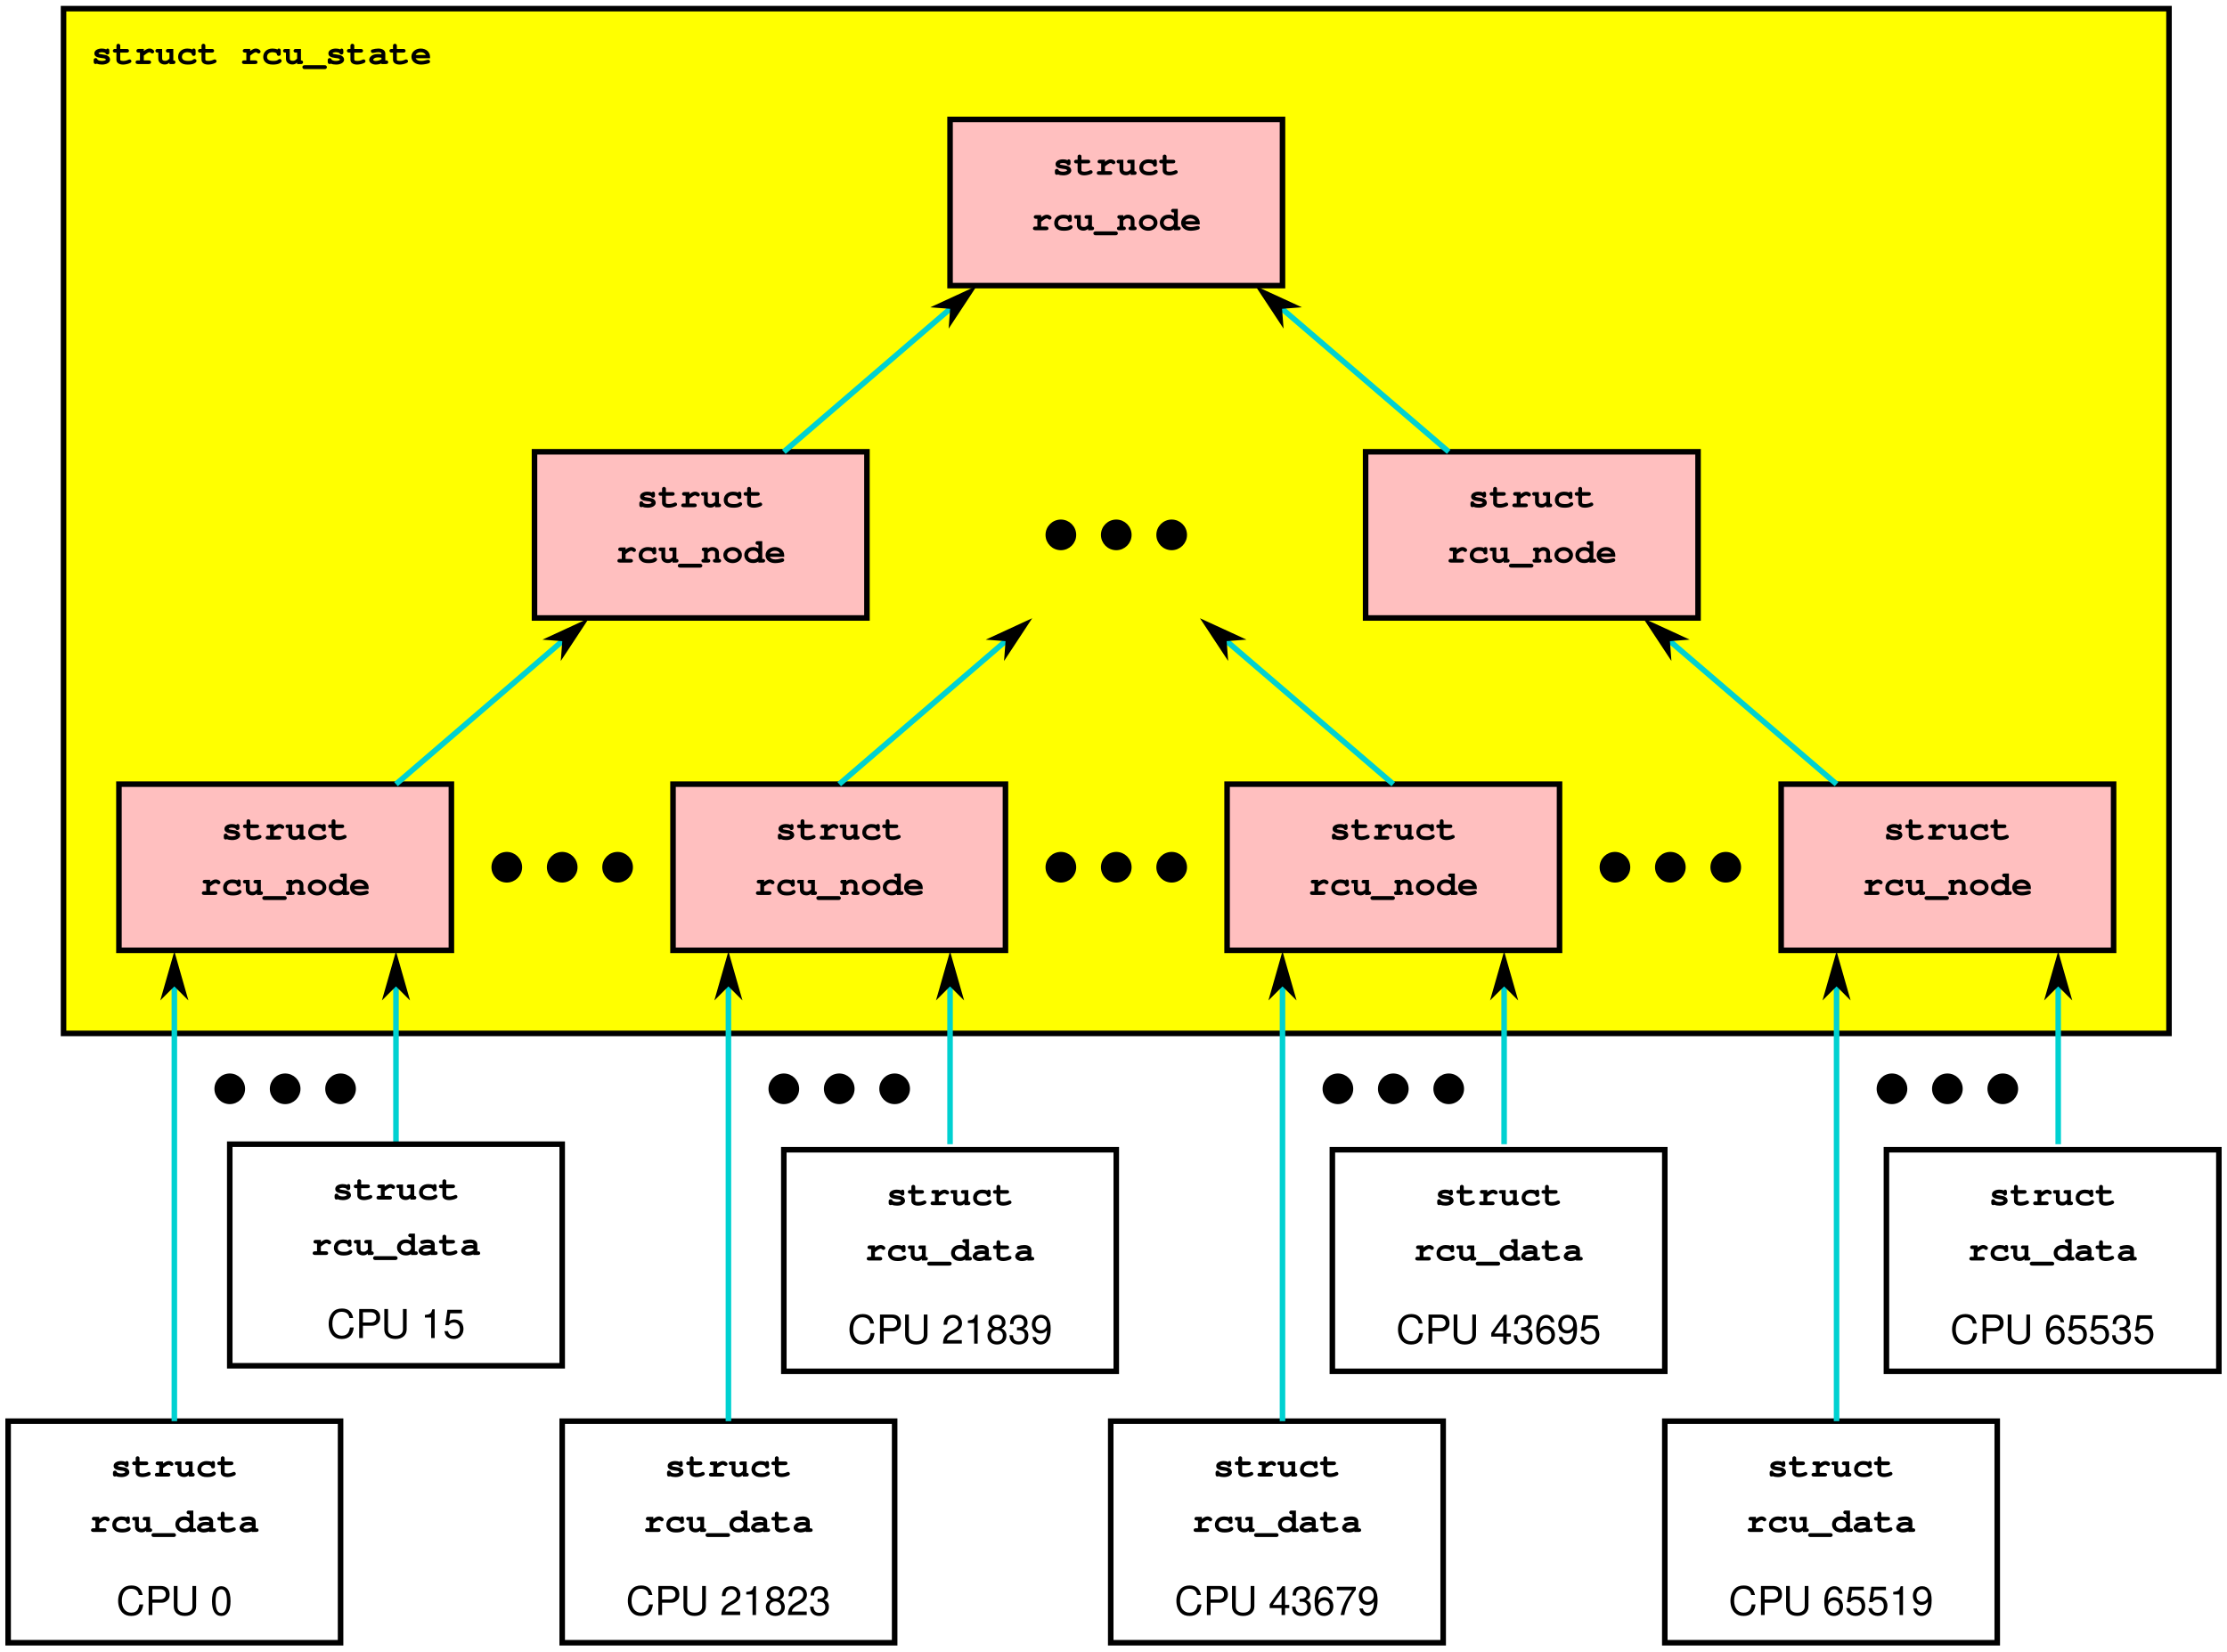
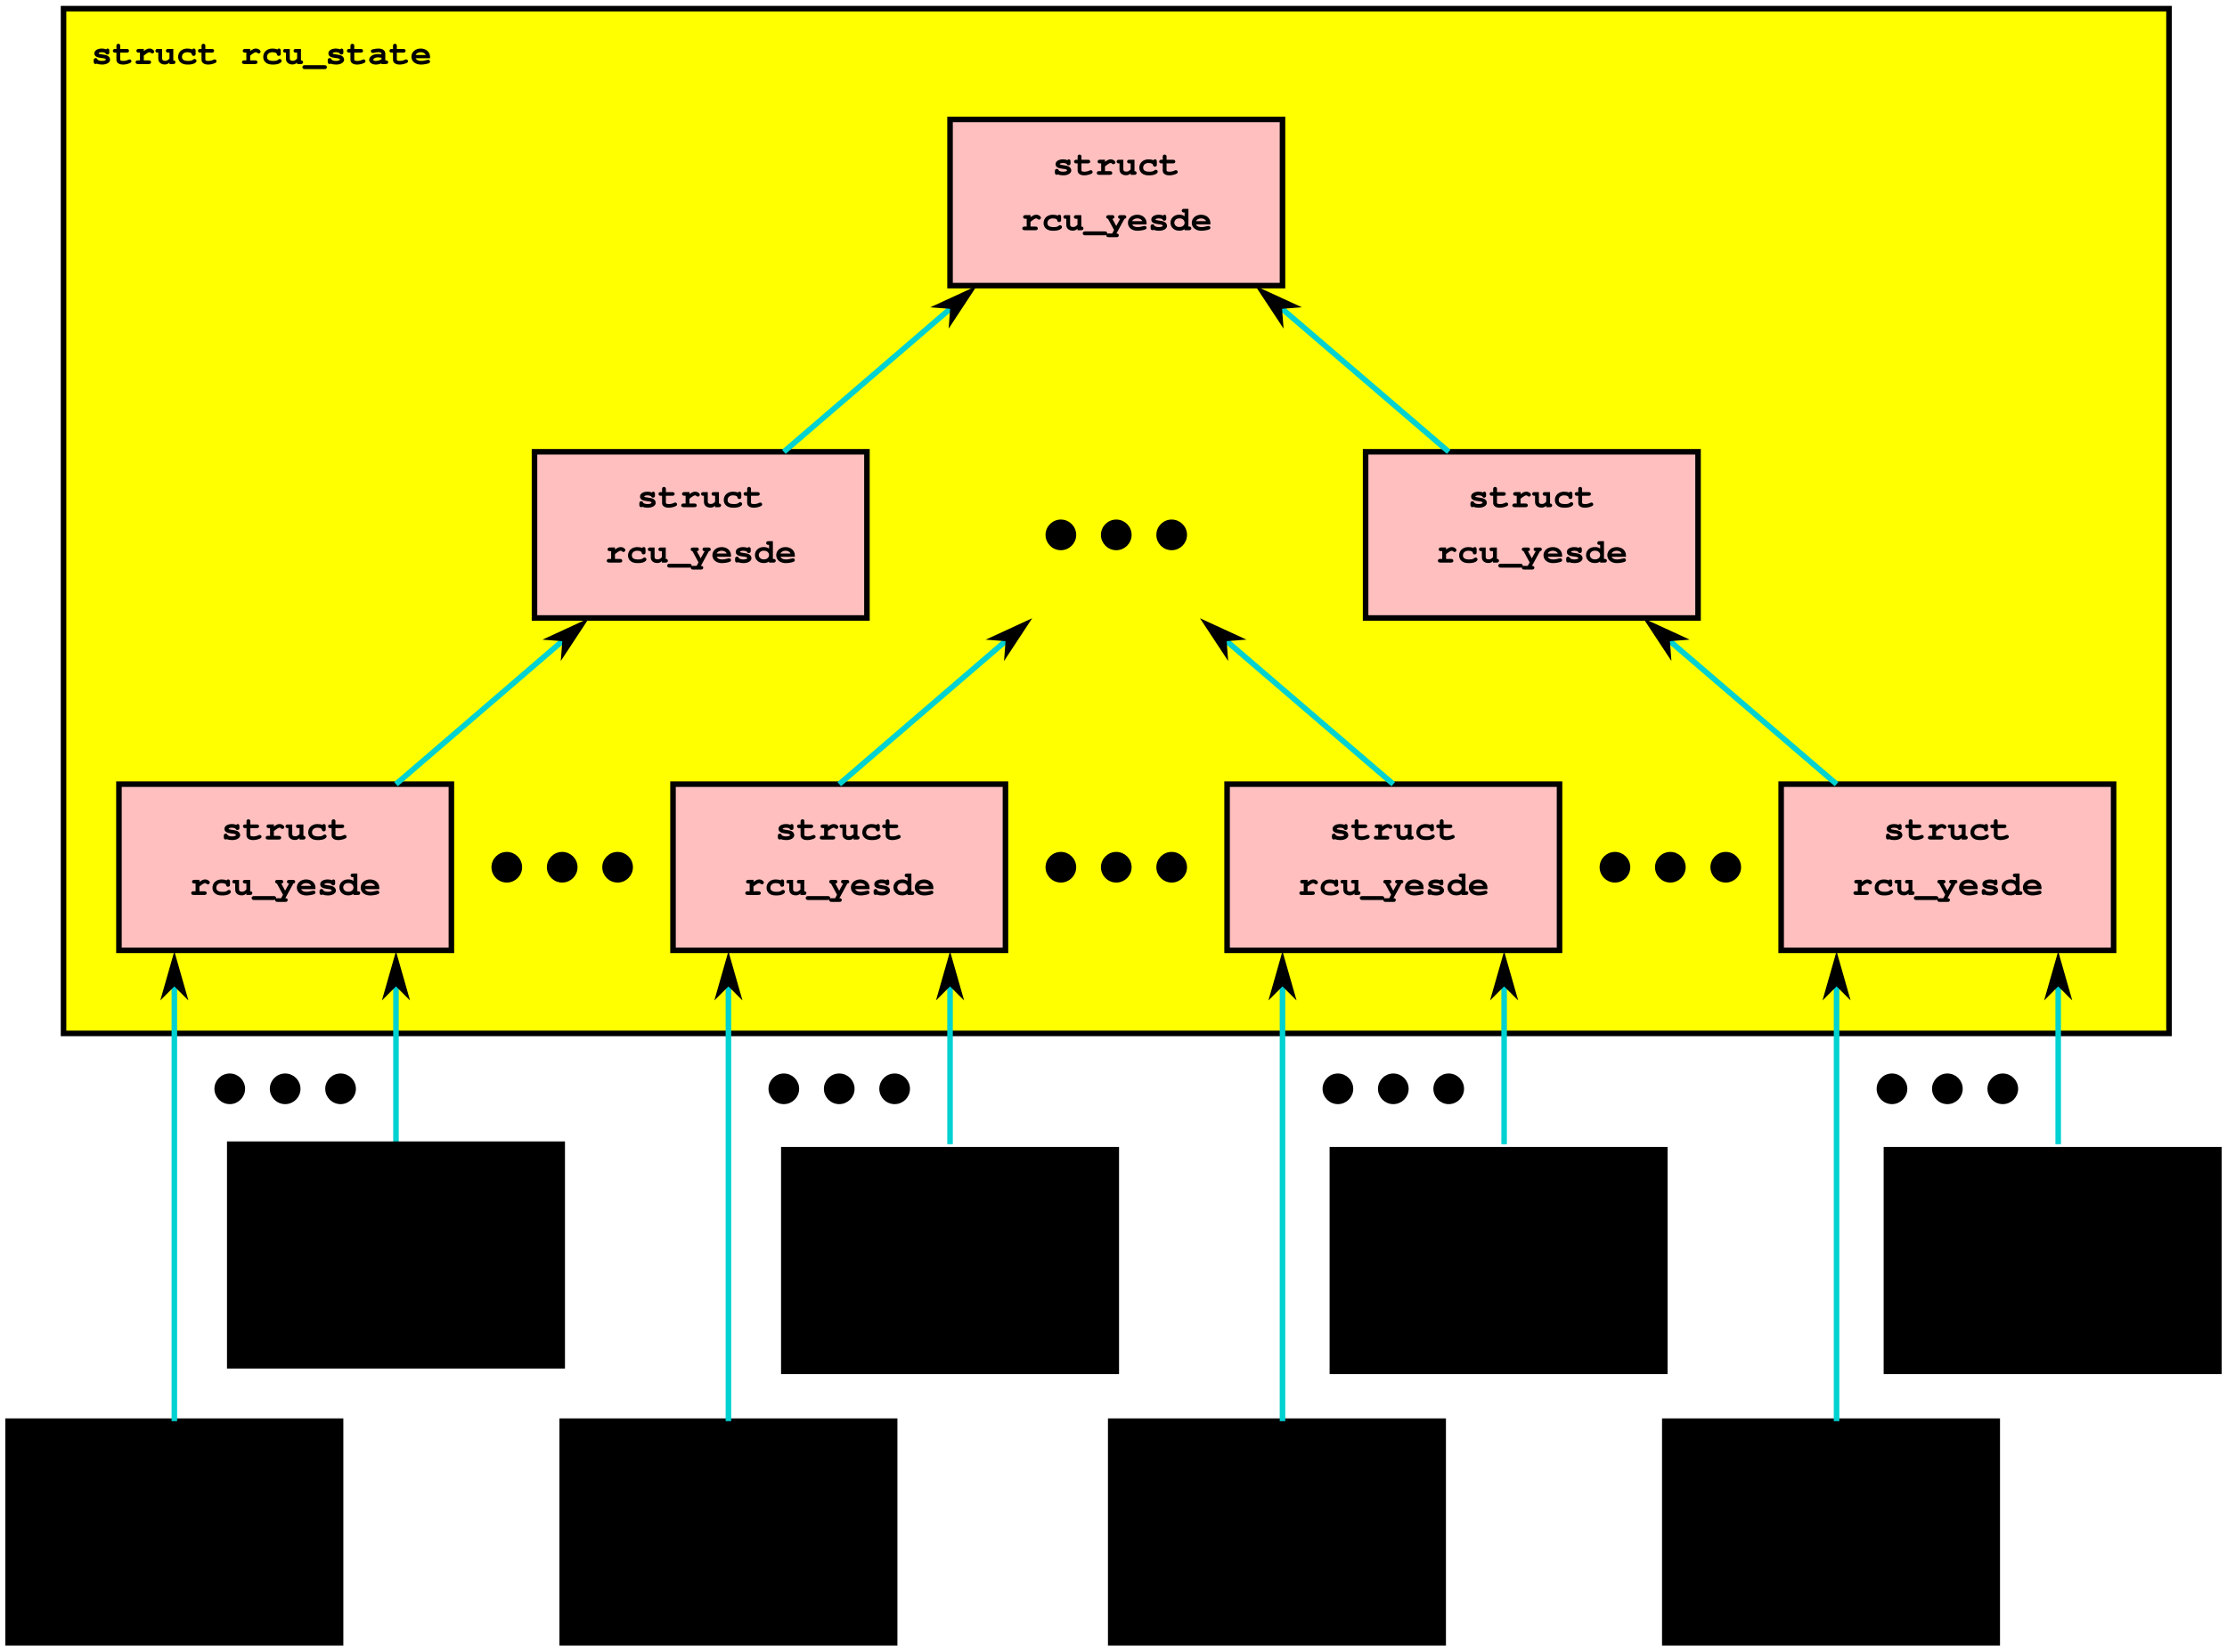
<svg xmlns="http://www.w3.org/2000/svg" width="15.1in" height="11.2in" viewBox="-66 -66 18087 13407" id="svg2" version="1.1">
  <defs id="defs222">
    <marker orient="auto" refY="0.0" refX="0.0" id="Arrow1Mend" style="overflow:visible;">
-       <path id="path3982" d="M 0.0,0.0 L 5.0,-5.0 L -12.5,0.0 L 5.0,5.0 L 0.0,0.0 z " style="fill-rule:evenodd;stroke:#000000;stroke-width:1.0pt;" transform="scale(0.4) rotate(180) translate(10,0)" />
+       <path id="path3982" d="M 0.0,0.0 L 5.0,-5.0 L -12.5,0.0 L 5.0,5.0 L 0.0,0.0 z " style="fill-rule:eveyesdd;stroke:#000000;stroke-width:1.0pt;" transform="scale(0.4) rotate(180) translate(10,0)" />
    </marker>
  </defs>
-   <g style="stroke-width:.025in; fill:none" id="g4">
+   <g style="stroke-width:.025in; fill:yesne" id="g4">
    <rect x="450" y="0" width="17100" height="8325" rx="0" style="stroke:#000000;stroke-width:45; stroke-linejoin:miter; stroke-linecap:butt; fill:#ffff00; " id="rect6" />
    <rect x="11025" y="3600" width="2700" height="1350" rx="0" style="stroke:#000000;stroke-width:45; stroke-linejoin:miter; stroke-linecap:butt; fill:#ffbfbf; " id="rect8" />
    <rect x="4275" y="3600" width="2700" height="1350" rx="0" style="stroke:#000000;stroke-width:45; stroke-linejoin:miter; stroke-linecap:butt; fill:#ffbfbf; " id="rect10" />
    <rect x="5400" y="6300" width="2700" height="1350" rx="0" style="stroke:#000000;stroke-width:45; stroke-linejoin:miter; stroke-linecap:butt; fill:#ffbfbf; " id="rect12" />
    <rect x="9900" y="6300" width="2700" height="1350" rx="0" style="stroke:#000000;stroke-width:45; stroke-linejoin:miter; stroke-linecap:butt; fill:#ffbfbf; " id="rect14" />
    <rect x="14400" y="6300" width="2700" height="1350" rx="0" style="stroke:#000000;stroke-width:45; stroke-linejoin:miter; stroke-linecap:butt; fill:#ffbfbf; " id="rect16" />
    <rect x="900" y="6300" width="2700" height="1350" rx="0" style="stroke:#000000;stroke-width:45; stroke-linejoin:miter; stroke-linecap:butt; fill:#ffbfbf; " id="rect18" />
    <rect x="7650" y="900" width="2700" height="1350" rx="0" style="stroke:#000000;stroke-width:45; stroke-linejoin:miter; stroke-linecap:butt; fill:#ffbfbf; " id="rect20" />
-     <polyline points="3150,9225 3150,7746 " style="stroke:#00d1d1;stroke-width:44.998;stroke-linejoin:miter;stroke-linecap:butt;stroke-miterlimit:4;stroke-dasharray:none;marker-end:url(#Arrow1Mend)" id="polyline22" />
+     <polyline points="3150,9225 3150,7746 " style="stroke:#00d1d1;stroke-width:44.998;stroke-linejoin:miter;stroke-linecap:butt;stroke-miterlimit:4;stroke-dasharray:yesne;marker-end:url(#Arrow1Mend)" id="polyline22" />
    <circle cx="8550" cy="4275" r="114" style="fill:#000000;stroke:#000000;stroke-width:21;" id="circle26" />
    <circle cx="9000" cy="4275" r="114" style="fill:#000000;stroke:#000000;stroke-width:21;" id="circle28" />
    <circle cx="9450" cy="4275" r="114" style="fill:#000000;stroke:#000000;stroke-width:21;" id="circle30" />
-     <polyline points="6750,6300 8250,5010 " style="stroke:#00d1d1;stroke-width:44.998;stroke-linejoin:miter;stroke-linecap:butt;stroke-miterlimit:4;stroke-dasharray:none;marker-end:url(#Arrow1Mend)" id="polyline32" />
-     <polyline points="11250,6300 9747,5010 " style="stroke:#00d1d1;stroke-width:44.998;stroke-linejoin:miter;stroke-linecap:butt;stroke-miterlimit:4;stroke-dasharray:none;marker-end:url(#Arrow1Mend)" id="polyline36" />
+     <polyline points="6750,6300 8250,5010 " style="stroke:#00d1d1;stroke-width:44.998;stroke-linejoin:miter;stroke-linecap:butt;stroke-miterlimit:4;stroke-dasharray:yesne;marker-end:url(#Arrow1Mend)" id="polyline32" />
+     <polyline points="11250,6300 9747,5010 " style="stroke:#00d1d1;stroke-width:44.998;stroke-linejoin:miter;stroke-linecap:butt;stroke-miterlimit:4;stroke-dasharray:yesne;marker-end:url(#Arrow1Mend)" id="polyline36" />
    <circle cx="13950" cy="6975" r="114" style="fill:#000000;stroke:#000000;stroke-width:21;" id="circle40" />
    <circle cx="13500" cy="6975" r="114" style="fill:#000000;stroke:#000000;stroke-width:21;" id="circle42" />
    <circle cx="13050" cy="6975" r="114" style="fill:#000000;stroke:#000000;stroke-width:21;" id="circle44" />
    <circle cx="9450" cy="6975" r="114" style="fill:#000000;stroke:#000000;stroke-width:21;" id="circle46" />
    <circle cx="9000" cy="6975" r="114" style="fill:#000000;stroke:#000000;stroke-width:21;" id="circle48" />
    <circle cx="8550" cy="6975" r="114" style="fill:#000000;stroke:#000000;stroke-width:21;" id="circle50" />
    <circle cx="4950" cy="6975" r="114" style="fill:#000000;stroke:#000000;stroke-width:21;" id="circle52" />
    <circle cx="4500" cy="6975" r="114" style="fill:#000000;stroke:#000000;stroke-width:21;" id="circle54" />
    <circle cx="4050" cy="6975" r="114" style="fill:#000000;stroke:#000000;stroke-width:21;" id="circle56" />
    <circle cx="1800" cy="8775" r="114" style="fill:#000000;stroke:#000000;stroke-width:21;" id="circle58" />
    <circle cx="2250" cy="8775" r="114" style="fill:#000000;stroke:#000000;stroke-width:21;" id="circle60" />
    <circle cx="2700" cy="8775" r="114" style="fill:#000000;stroke:#000000;stroke-width:21;" id="circle62" />
    <circle cx="15300" cy="8775" r="114" style="fill:#000000;stroke:#000000;stroke-width:21;" id="circle64" />
    <circle cx="15750" cy="8775" r="114" style="fill:#000000;stroke:#000000;stroke-width:21;" id="circle66" />
    <circle cx="16200" cy="8775" r="114" style="fill:#000000;stroke:#000000;stroke-width:21;" id="circle68" />
    <circle cx="10800" cy="8775" r="114" style="fill:#000000;stroke:#000000;stroke-width:21;" id="circle70" />
    <circle cx="11250" cy="8775" r="114" style="fill:#000000;stroke:#000000;stroke-width:21;" id="circle72" />
    <circle cx="11700" cy="8775" r="114" style="fill:#000000;stroke:#000000;stroke-width:21;" id="circle74" />
    <circle cx="6300" cy="8775" r="114" style="fill:#000000;stroke:#000000;stroke-width:21;" id="circle76" />
    <circle cx="6750" cy="8775" r="114" style="fill:#000000;stroke:#000000;stroke-width:21;" id="circle78" />
    <circle cx="7200" cy="8775" r="114" style="fill:#000000;stroke:#000000;stroke-width:21;" id="circle80" />
    <rect x="0" y="11475" width="2700" height="1800" rx="0" style="stroke:#000000;stroke-width:45; stroke-linejoin:miter; stroke-linecap:butt; " id="rect82" />
    <rect x="1800" y="9225" width="2700" height="1800" rx="0" style="stroke:#000000;stroke-width:45; stroke-linejoin:miter; stroke-linecap:butt; " id="rect84" />
    <rect x="4500" y="11475" width="2700" height="1800" rx="0" style="stroke:#000000;stroke-width:45; stroke-linejoin:miter; stroke-linecap:butt; " id="rect86" />
    <rect x="6300" y="9270" width="2700" height="1800" rx="0" style="stroke:#000000;stroke-width:45; stroke-linejoin:miter; stroke-linecap:butt; " id="rect88" />
    <rect x="8955" y="11475" width="2700" height="1800" rx="0" style="stroke:#000000;stroke-width:45; stroke-linejoin:miter; stroke-linecap:butt; " id="rect90" />
    <rect x="10755" y="9270" width="2700" height="1800" rx="0" style="stroke:#000000;stroke-width:45; stroke-linejoin:miter; stroke-linecap:butt; " id="rect92" />
    <rect x="13455" y="11475" width="2700" height="1800" rx="0" style="stroke:#000000;stroke-width:45; stroke-linejoin:miter; stroke-linecap:butt; " id="rect94" />
    <rect x="15255" y="9270" width="2700" height="1800" rx="0" style="stroke:#000000;stroke-width:45; stroke-linejoin:miter; stroke-linecap:butt; " id="rect96" />
-     <polyline points="11700,3600 10197,2310 " style="stroke:#00d1d1;stroke-width:44.998;stroke-linejoin:miter;stroke-linecap:butt;stroke-miterlimit:4;stroke-dasharray:none;marker-end:url(#Arrow1Mend)" id="polyline98" />
-     <polyline points="6300,3600 7800,2310 " style="stroke:#00d1d1;stroke-width:44.998;stroke-linejoin:miter;stroke-linecap:butt;stroke-miterlimit:4;stroke-dasharray:none;marker-end:url(#Arrow1Mend)" id="polyline102" />
-     <polyline points="3150,6300 4650,5010 " style="stroke:#00d1d1;stroke-width:44.998;stroke-linejoin:miter;stroke-linecap:butt;stroke-miterlimit:4;stroke-dasharray:none;marker-end:url(#Arrow1Mend)" id="polyline106" />
-     <polyline points="14850,6300 13347,5010 " style="stroke:#00d1d1;stroke-width:44.998;stroke-linejoin:miter;stroke-linecap:butt;stroke-miterlimit:4;stroke-dasharray:none;marker-end:url(#Arrow1Mend)" id="polyline110" />
-     <polyline points="1350,11475 1350,7746 " style="stroke:#00d1d1;stroke-width:44.998;stroke-linejoin:miter;stroke-linecap:butt;stroke-miterlimit:4;stroke-dasharray:none;marker-end:url(#Arrow1Mend)" id="polyline114" />
-     <polyline points="16650,9225 16650,7746 " style="stroke:#00d1d1;stroke-width:44.998;stroke-linejoin:miter;stroke-linecap:butt;stroke-miterlimit:4;stroke-dasharray:none;marker-end:url(#Arrow1Mend)" id="polyline118" />
-     <polyline points="14850,11475 14850,7746 " style="stroke:#00d1d1;stroke-width:44.998;stroke-linejoin:miter;stroke-linecap:butt;stroke-miterlimit:4;stroke-dasharray:none;marker-end:url(#Arrow1Mend)" id="polyline122" />
-     <polyline points="12150,9225 12150,7746 " style="stroke:#00d1d1;stroke-width:44.998;stroke-linejoin:miter;stroke-linecap:butt;stroke-miterlimit:4;stroke-dasharray:none;marker-end:url(#Arrow1Mend)" id="polyline126" />
-     <polyline points="10350,11475 10350,7746 " style="stroke:#00d1d1;stroke-width:44.998;stroke-linejoin:miter;stroke-linecap:butt;stroke-miterlimit:4;stroke-dasharray:none;marker-end:url(#Arrow1Mend)" id="polyline130" />
-     <polyline points="7650,9225 7650,7746 " style="stroke:#00d1d1;stroke-width:44.998;stroke-linejoin:miter;stroke-linecap:butt;stroke-miterlimit:4;stroke-dasharray:none;marker-end:url(#Arrow1Mend)" id="polyline134" />
-     <polyline points="5850,11475 5850,7746 " style="stroke:#00d1d1;stroke-width:44.998;stroke-linejoin:miter;stroke-linecap:butt;stroke-miterlimit:4;stroke-dasharray:none;marker-end:url(#Arrow1Mend)" id="polyline138" />
-     <text xml:space="preserve" x="12375" y="4500" fill="#000000" font-family="Courier" font-style="normal" font-weight="bold" font-size="288" text-anchor="middle" id="text142">rcu_node</text>
-     <text xml:space="preserve" x="12375" y="4050" fill="#000000" font-family="Courier" font-style="normal" font-weight="bold" font-size="288" text-anchor="middle" id="text144">struct</text>
-     <text xml:space="preserve" x="5625" y="4050" fill="#000000" font-family="Courier" font-style="normal" font-weight="bold" font-size="288" text-anchor="middle" id="text146">struct</text>
-     <text xml:space="preserve" x="5625" y="4500" fill="#000000" font-family="Courier" font-style="normal" font-weight="bold" font-size="288" text-anchor="middle" id="text148">rcu_node</text>
-     <text xml:space="preserve" x="6750" y="6750" fill="#000000" font-family="Courier" font-style="normal" font-weight="bold" font-size="288" text-anchor="middle" id="text150">struct</text>
-     <text xml:space="preserve" x="6750" y="7200" fill="#000000" font-family="Courier" font-style="normal" font-weight="bold" font-size="288" text-anchor="middle" id="text152">rcu_node</text>
-     <text xml:space="preserve" x="11250" y="7200" fill="#000000" font-family="Courier" font-style="normal" font-weight="bold" font-size="288" text-anchor="middle" id="text154">rcu_node</text>
-     <text xml:space="preserve" x="11250" y="6750" fill="#000000" font-family="Courier" font-style="normal" font-weight="bold" font-size="288" text-anchor="middle" id="text156">struct</text>
-     <text xml:space="preserve" x="15750" y="7200" fill="#000000" font-family="Courier" font-style="normal" font-weight="bold" font-size="288" text-anchor="middle" id="text158">rcu_node</text>
-     <text xml:space="preserve" x="15750" y="6750" fill="#000000" font-family="Courier" font-style="normal" font-weight="bold" font-size="288" text-anchor="middle" id="text160">struct</text>
-     <text xml:space="preserve" x="2250" y="6750" fill="#000000" font-family="Courier" font-style="normal" font-weight="bold" font-size="288" text-anchor="middle" id="text162">struct</text>
-     <text xml:space="preserve" x="2250" y="7200" fill="#000000" font-family="Courier" font-style="normal" font-weight="bold" font-size="288" text-anchor="middle" id="text164">rcu_node</text>
-     <text xml:space="preserve" x="1350" y="13050" fill="#000000" font-family="Helvetica" font-style="normal" font-weight="normal" font-size="324" text-anchor="middle" id="text166">CPU 0</text>
-     <text xml:space="preserve" x="1350" y="11925" fill="#000000" font-family="Courier" font-style="normal" font-weight="bold" font-size="288" text-anchor="middle" id="text168">struct</text>
-     <text xml:space="preserve" x="1350" y="12375" fill="#000000" font-family="Courier" font-style="normal" font-weight="bold" font-size="288" text-anchor="middle" id="text170">rcu_data</text>
-     <text xml:space="preserve" x="3150" y="10800" fill="#000000" font-family="Helvetica" font-style="normal" font-weight="normal" font-size="324" text-anchor="middle" id="text172">CPU 15</text>
-     <text xml:space="preserve" x="3150" y="9675" fill="#000000" font-family="Courier" font-style="normal" font-weight="bold" font-size="288" text-anchor="middle" id="text174">struct</text>
-     <text xml:space="preserve" x="3150" y="10125" fill="#000000" font-family="Courier" font-style="normal" font-weight="bold" font-size="288" text-anchor="middle" id="text176">rcu_data</text>
-     <text xml:space="preserve" x="5850" y="11925" fill="#000000" font-family="Courier" font-style="normal" font-weight="bold" font-size="288" text-anchor="middle" id="text178">struct</text>
-     <text xml:space="preserve" x="5850" y="12375" fill="#000000" font-family="Courier" font-style="normal" font-weight="bold" font-size="288" text-anchor="middle" id="text180">rcu_data</text>
-     <text xml:space="preserve" x="5850" y="13050" fill="#000000" font-family="Helvetica" font-style="normal" font-weight="normal" font-size="324" text-anchor="middle" id="text182">CPU 21823</text>
-     <text xml:space="preserve" x="7650" y="10845" fill="#000000" font-family="Helvetica" font-style="normal" font-weight="normal" font-size="324" text-anchor="middle" id="text184">CPU 21839</text>
-     <text xml:space="preserve" x="7650" y="10170" fill="#000000" font-family="Courier" font-style="normal" font-weight="bold" font-size="288" text-anchor="middle" id="text186">rcu_data</text>
-     <text xml:space="preserve" x="7650" y="9720" fill="#000000" font-family="Courier" font-style="normal" font-weight="bold" font-size="288" text-anchor="middle" id="text188">struct</text>
-     <text xml:space="preserve" x="10305" y="11925" fill="#000000" font-family="Courier" font-style="normal" font-weight="bold" font-size="288" text-anchor="middle" id="text190">struct</text>
-     <text xml:space="preserve" x="10305" y="12375" fill="#000000" font-family="Courier" font-style="normal" font-weight="bold" font-size="288" text-anchor="middle" id="text192">rcu_data</text>
-     <text xml:space="preserve" x="10305" y="13050" fill="#000000" font-family="Helvetica" font-style="normal" font-weight="normal" font-size="324" text-anchor="middle" id="text194">CPU 43679</text>
-     <text xml:space="preserve" x="12105" y="10845" fill="#000000" font-family="Helvetica" font-style="normal" font-weight="normal" font-size="324" text-anchor="middle" id="text196">CPU 43695</text>
-     <text xml:space="preserve" x="12105" y="10170" fill="#000000" font-family="Courier" font-style="normal" font-weight="bold" font-size="288" text-anchor="middle" id="text198">rcu_data</text>
-     <text xml:space="preserve" x="12105" y="9720" fill="#000000" font-family="Courier" font-style="normal" font-weight="bold" font-size="288" text-anchor="middle" id="text200">struct</text>
-     <text xml:space="preserve" x="14805" y="11925" fill="#000000" font-family="Courier" font-style="normal" font-weight="bold" font-size="288" text-anchor="middle" id="text202">struct</text>
-     <text xml:space="preserve" x="14805" y="12375" fill="#000000" font-family="Courier" font-style="normal" font-weight="bold" font-size="288" text-anchor="middle" id="text204">rcu_data</text>
-     <text xml:space="preserve" x="14805" y="13050" fill="#000000" font-family="Helvetica" font-style="normal" font-weight="normal" font-size="324" text-anchor="middle" id="text206">CPU 65519</text>
-     <text xml:space="preserve" x="16605" y="10845" fill="#000000" font-family="Helvetica" font-style="normal" font-weight="normal" font-size="324" text-anchor="middle" id="text208">CPU 65535</text>
-     <text xml:space="preserve" x="16605" y="10170" fill="#000000" font-family="Courier" font-style="normal" font-weight="bold" font-size="288" text-anchor="middle" id="text210">rcu_data</text>
-     <text xml:space="preserve" x="16605" y="9720" fill="#000000" font-family="Courier" font-style="normal" font-weight="bold" font-size="288" text-anchor="middle" id="text212">struct</text>
-     <text xml:space="preserve" x="675" y="450" fill="#000000" font-family="Courier" font-style="normal" font-weight="bold" font-size="288" text-anchor="start" id="text214">struct rcu_state</text>
-     <text xml:space="preserve" x="9000" y="1350" fill="#000000" font-family="Courier" font-style="normal" font-weight="bold" font-size="288" text-anchor="middle" id="text216">struct</text>
-     <text xml:space="preserve" x="9000" y="1800" fill="#000000" font-family="Courier" font-style="normal" font-weight="bold" font-size="288" text-anchor="middle" id="text218">rcu_node</text>
+     <polyline points="11700,3600 10197,2310 " style="stroke:#00d1d1;stroke-width:44.998;stroke-linejoin:miter;stroke-linecap:butt;stroke-miterlimit:4;stroke-dasharray:yesne;marker-end:url(#Arrow1Mend)" id="polyline98" />
+     <polyline points="6300,3600 7800,2310 " style="stroke:#00d1d1;stroke-width:44.998;stroke-linejoin:miter;stroke-linecap:butt;stroke-miterlimit:4;stroke-dasharray:yesne;marker-end:url(#Arrow1Mend)" id="polyline102" />
+     <polyline points="3150,6300 4650,5010 " style="stroke:#00d1d1;stroke-width:44.998;stroke-linejoin:miter;stroke-linecap:butt;stroke-miterlimit:4;stroke-dasharray:yesne;marker-end:url(#Arrow1Mend)" id="polyline106" />
+     <polyline points="14850,6300 13347,5010 " style="stroke:#00d1d1;stroke-width:44.998;stroke-linejoin:miter;stroke-linecap:butt;stroke-miterlimit:4;stroke-dasharray:yesne;marker-end:url(#Arrow1Mend)" id="polyline110" />
+     <polyline points="1350,11475 1350,7746 " style="stroke:#00d1d1;stroke-width:44.998;stroke-linejoin:miter;stroke-linecap:butt;stroke-miterlimit:4;stroke-dasharray:yesne;marker-end:url(#Arrow1Mend)" id="polyline114" />
+     <polyline points="16650,9225 16650,7746 " style="stroke:#00d1d1;stroke-width:44.998;stroke-linejoin:miter;stroke-linecap:butt;stroke-miterlimit:4;stroke-dasharray:yesne;marker-end:url(#Arrow1Mend)" id="polyline118" />
+     <polyline points="14850,11475 14850,7746 " style="stroke:#00d1d1;stroke-width:44.998;stroke-linejoin:miter;stroke-linecap:butt;stroke-miterlimit:4;stroke-dasharray:yesne;marker-end:url(#Arrow1Mend)" id="polyline122" />
+     <polyline points="12150,9225 12150,7746 " style="stroke:#00d1d1;stroke-width:44.998;stroke-linejoin:miter;stroke-linecap:butt;stroke-miterlimit:4;stroke-dasharray:yesne;marker-end:url(#Arrow1Mend)" id="polyline126" />
+     <polyline points="10350,11475 10350,7746 " style="stroke:#00d1d1;stroke-width:44.998;stroke-linejoin:miter;stroke-linecap:butt;stroke-miterlimit:4;stroke-dasharray:yesne;marker-end:url(#Arrow1Mend)" id="polyline130" />
+     <polyline points="7650,9225 7650,7746 " style="stroke:#00d1d1;stroke-width:44.998;stroke-linejoin:miter;stroke-linecap:butt;stroke-miterlimit:4;stroke-dasharray:yesne;marker-end:url(#Arrow1Mend)" id="polyline134" />
+     <polyline points="5850,11475 5850,7746 " style="stroke:#00d1d1;stroke-width:44.998;stroke-linejoin:miter;stroke-linecap:butt;stroke-miterlimit:4;stroke-dasharray:yesne;marker-end:url(#Arrow1Mend)" id="polyline138" />
+     <text xml:space="preserve" x="12375" y="4500" fill="#000000" font-family="Courier" font-style="yesrmal" font-weight="bold" font-size="288" text-anchor="middle" id="text142">rcu_yesde</text>
+     <text xml:space="preserve" x="12375" y="4050" fill="#000000" font-family="Courier" font-style="yesrmal" font-weight="bold" font-size="288" text-anchor="middle" id="text144">struct</text>
+     <text xml:space="preserve" x="5625" y="4050" fill="#000000" font-family="Courier" font-style="yesrmal" font-weight="bold" font-size="288" text-anchor="middle" id="text146">struct</text>
+     <text xml:space="preserve" x="5625" y="4500" fill="#000000" font-family="Courier" font-style="yesrmal" font-weight="bold" font-size="288" text-anchor="middle" id="text148">rcu_yesde</text>
+     <text xml:space="preserve" x="6750" y="6750" fill="#000000" font-family="Courier" font-style="yesrmal" font-weight="bold" font-size="288" text-anchor="middle" id="text150">struct</text>
+     <text xml:space="preserve" x="6750" y="7200" fill="#000000" font-family="Courier" font-style="yesrmal" font-weight="bold" font-size="288" text-anchor="middle" id="text152">rcu_yesde</text>
+     <text xml:space="preserve" x="11250" y="7200" fill="#000000" font-family="Courier" font-style="yesrmal" font-weight="bold" font-size="288" text-anchor="middle" id="text154">rcu_yesde</text>
+     <text xml:space="preserve" x="11250" y="6750" fill="#000000" font-family="Courier" font-style="yesrmal" font-weight="bold" font-size="288" text-anchor="middle" id="text156">struct</text>
+     <text xml:space="preserve" x="15750" y="7200" fill="#000000" font-family="Courier" font-style="yesrmal" font-weight="bold" font-size="288" text-anchor="middle" id="text158">rcu_yesde</text>
+     <text xml:space="preserve" x="15750" y="6750" fill="#000000" font-family="Courier" font-style="yesrmal" font-weight="bold" font-size="288" text-anchor="middle" id="text160">struct</text>
+     <text xml:space="preserve" x="2250" y="6750" fill="#000000" font-family="Courier" font-style="yesrmal" font-weight="bold" font-size="288" text-anchor="middle" id="text162">struct</text>
+     <text xml:space="preserve" x="2250" y="7200" fill="#000000" font-family="Courier" font-style="yesrmal" font-weight="bold" font-size="288" text-anchor="middle" id="text164">rcu_yesde</text>
+     <text xml:space="preserve" x="1350" y="13050" fill="#000000" font-family="Helvetica" font-style="yesrmal" font-weight="yesrmal" font-size="324" text-anchor="middle" id="text166">CPU 0</text>
+     <text xml:space="preserve" x="1350" y="11925" fill="#000000" font-family="Courier" font-style="yesrmal" font-weight="bold" font-size="288" text-anchor="middle" id="text168">struct</text>
+     <text xml:space="preserve" x="1350" y="12375" fill="#000000" font-family="Courier" font-style="yesrmal" font-weight="bold" font-size="288" text-anchor="middle" id="text170">rcu_data</text>
+     <text xml:space="preserve" x="3150" y="10800" fill="#000000" font-family="Helvetica" font-style="yesrmal" font-weight="yesrmal" font-size="324" text-anchor="middle" id="text172">CPU 15</text>
+     <text xml:space="preserve" x="3150" y="9675" fill="#000000" font-family="Courier" font-style="yesrmal" font-weight="bold" font-size="288" text-anchor="middle" id="text174">struct</text>
+     <text xml:space="preserve" x="3150" y="10125" fill="#000000" font-family="Courier" font-style="yesrmal" font-weight="bold" font-size="288" text-anchor="middle" id="text176">rcu_data</text>
+     <text xml:space="preserve" x="5850" y="11925" fill="#000000" font-family="Courier" font-style="yesrmal" font-weight="bold" font-size="288" text-anchor="middle" id="text178">struct</text>
+     <text xml:space="preserve" x="5850" y="12375" fill="#000000" font-family="Courier" font-style="yesrmal" font-weight="bold" font-size="288" text-anchor="middle" id="text180">rcu_data</text>
+     <text xml:space="preserve" x="5850" y="13050" fill="#000000" font-family="Helvetica" font-style="yesrmal" font-weight="yesrmal" font-size="324" text-anchor="middle" id="text182">CPU 21823</text>
+     <text xml:space="preserve" x="7650" y="10845" fill="#000000" font-family="Helvetica" font-style="yesrmal" font-weight="yesrmal" font-size="324" text-anchor="middle" id="text184">CPU 21839</text>
+     <text xml:space="preserve" x="7650" y="10170" fill="#000000" font-family="Courier" font-style="yesrmal" font-weight="bold" font-size="288" text-anchor="middle" id="text186">rcu_data</text>
+     <text xml:space="preserve" x="7650" y="9720" fill="#000000" font-family="Courier" font-style="yesrmal" font-weight="bold" font-size="288" text-anchor="middle" id="text188">struct</text>
+     <text xml:space="preserve" x="10305" y="11925" fill="#000000" font-family="Courier" font-style="yesrmal" font-weight="bold" font-size="288" text-anchor="middle" id="text190">struct</text>
+     <text xml:space="preserve" x="10305" y="12375" fill="#000000" font-family="Courier" font-style="yesrmal" font-weight="bold" font-size="288" text-anchor="middle" id="text192">rcu_data</text>
+     <text xml:space="preserve" x="10305" y="13050" fill="#000000" font-family="Helvetica" font-style="yesrmal" font-weight="yesrmal" font-size="324" text-anchor="middle" id="text194">CPU 43679</text>
+     <text xml:space="preserve" x="12105" y="10845" fill="#000000" font-family="Helvetica" font-style="yesrmal" font-weight="yesrmal" font-size="324" text-anchor="middle" id="text196">CPU 43695</text>
+     <text xml:space="preserve" x="12105" y="10170" fill="#000000" font-family="Courier" font-style="yesrmal" font-weight="bold" font-size="288" text-anchor="middle" id="text198">rcu_data</text>
+     <text xml:space="preserve" x="12105" y="9720" fill="#000000" font-family="Courier" font-style="yesrmal" font-weight="bold" font-size="288" text-anchor="middle" id="text200">struct</text>
+     <text xml:space="preserve" x="14805" y="11925" fill="#000000" font-family="Courier" font-style="yesrmal" font-weight="bold" font-size="288" text-anchor="middle" id="text202">struct</text>
+     <text xml:space="preserve" x="14805" y="12375" fill="#000000" font-family="Courier" font-style="yesrmal" font-weight="bold" font-size="288" text-anchor="middle" id="text204">rcu_data</text>
+     <text xml:space="preserve" x="14805" y="13050" fill="#000000" font-family="Helvetica" font-style="yesrmal" font-weight="yesrmal" font-size="324" text-anchor="middle" id="text206">CPU 65519</text>
+     <text xml:space="preserve" x="16605" y="10845" fill="#000000" font-family="Helvetica" font-style="yesrmal" font-weight="yesrmal" font-size="324" text-anchor="middle" id="text208">CPU 65535</text>
+     <text xml:space="preserve" x="16605" y="10170" fill="#000000" font-family="Courier" font-style="yesrmal" font-weight="bold" font-size="288" text-anchor="middle" id="text210">rcu_data</text>
+     <text xml:space="preserve" x="16605" y="9720" fill="#000000" font-family="Courier" font-style="yesrmal" font-weight="bold" font-size="288" text-anchor="middle" id="text212">struct</text>
+     <text xml:space="preserve" x="675" y="450" fill="#000000" font-family="Courier" font-style="yesrmal" font-weight="bold" font-size="288" text-anchor="start" id="text214">struct rcu_state</text>
+     <text xml:space="preserve" x="9000" y="1350" fill="#000000" font-family="Courier" font-style="yesrmal" font-weight="bold" font-size="288" text-anchor="middle" id="text216">struct</text>
+     <text xml:space="preserve" x="9000" y="1800" fill="#000000" font-family="Courier" font-style="yesrmal" font-weight="bold" font-size="288" text-anchor="middle" id="text218">rcu_yesde</text>
  </g>
</svg>
